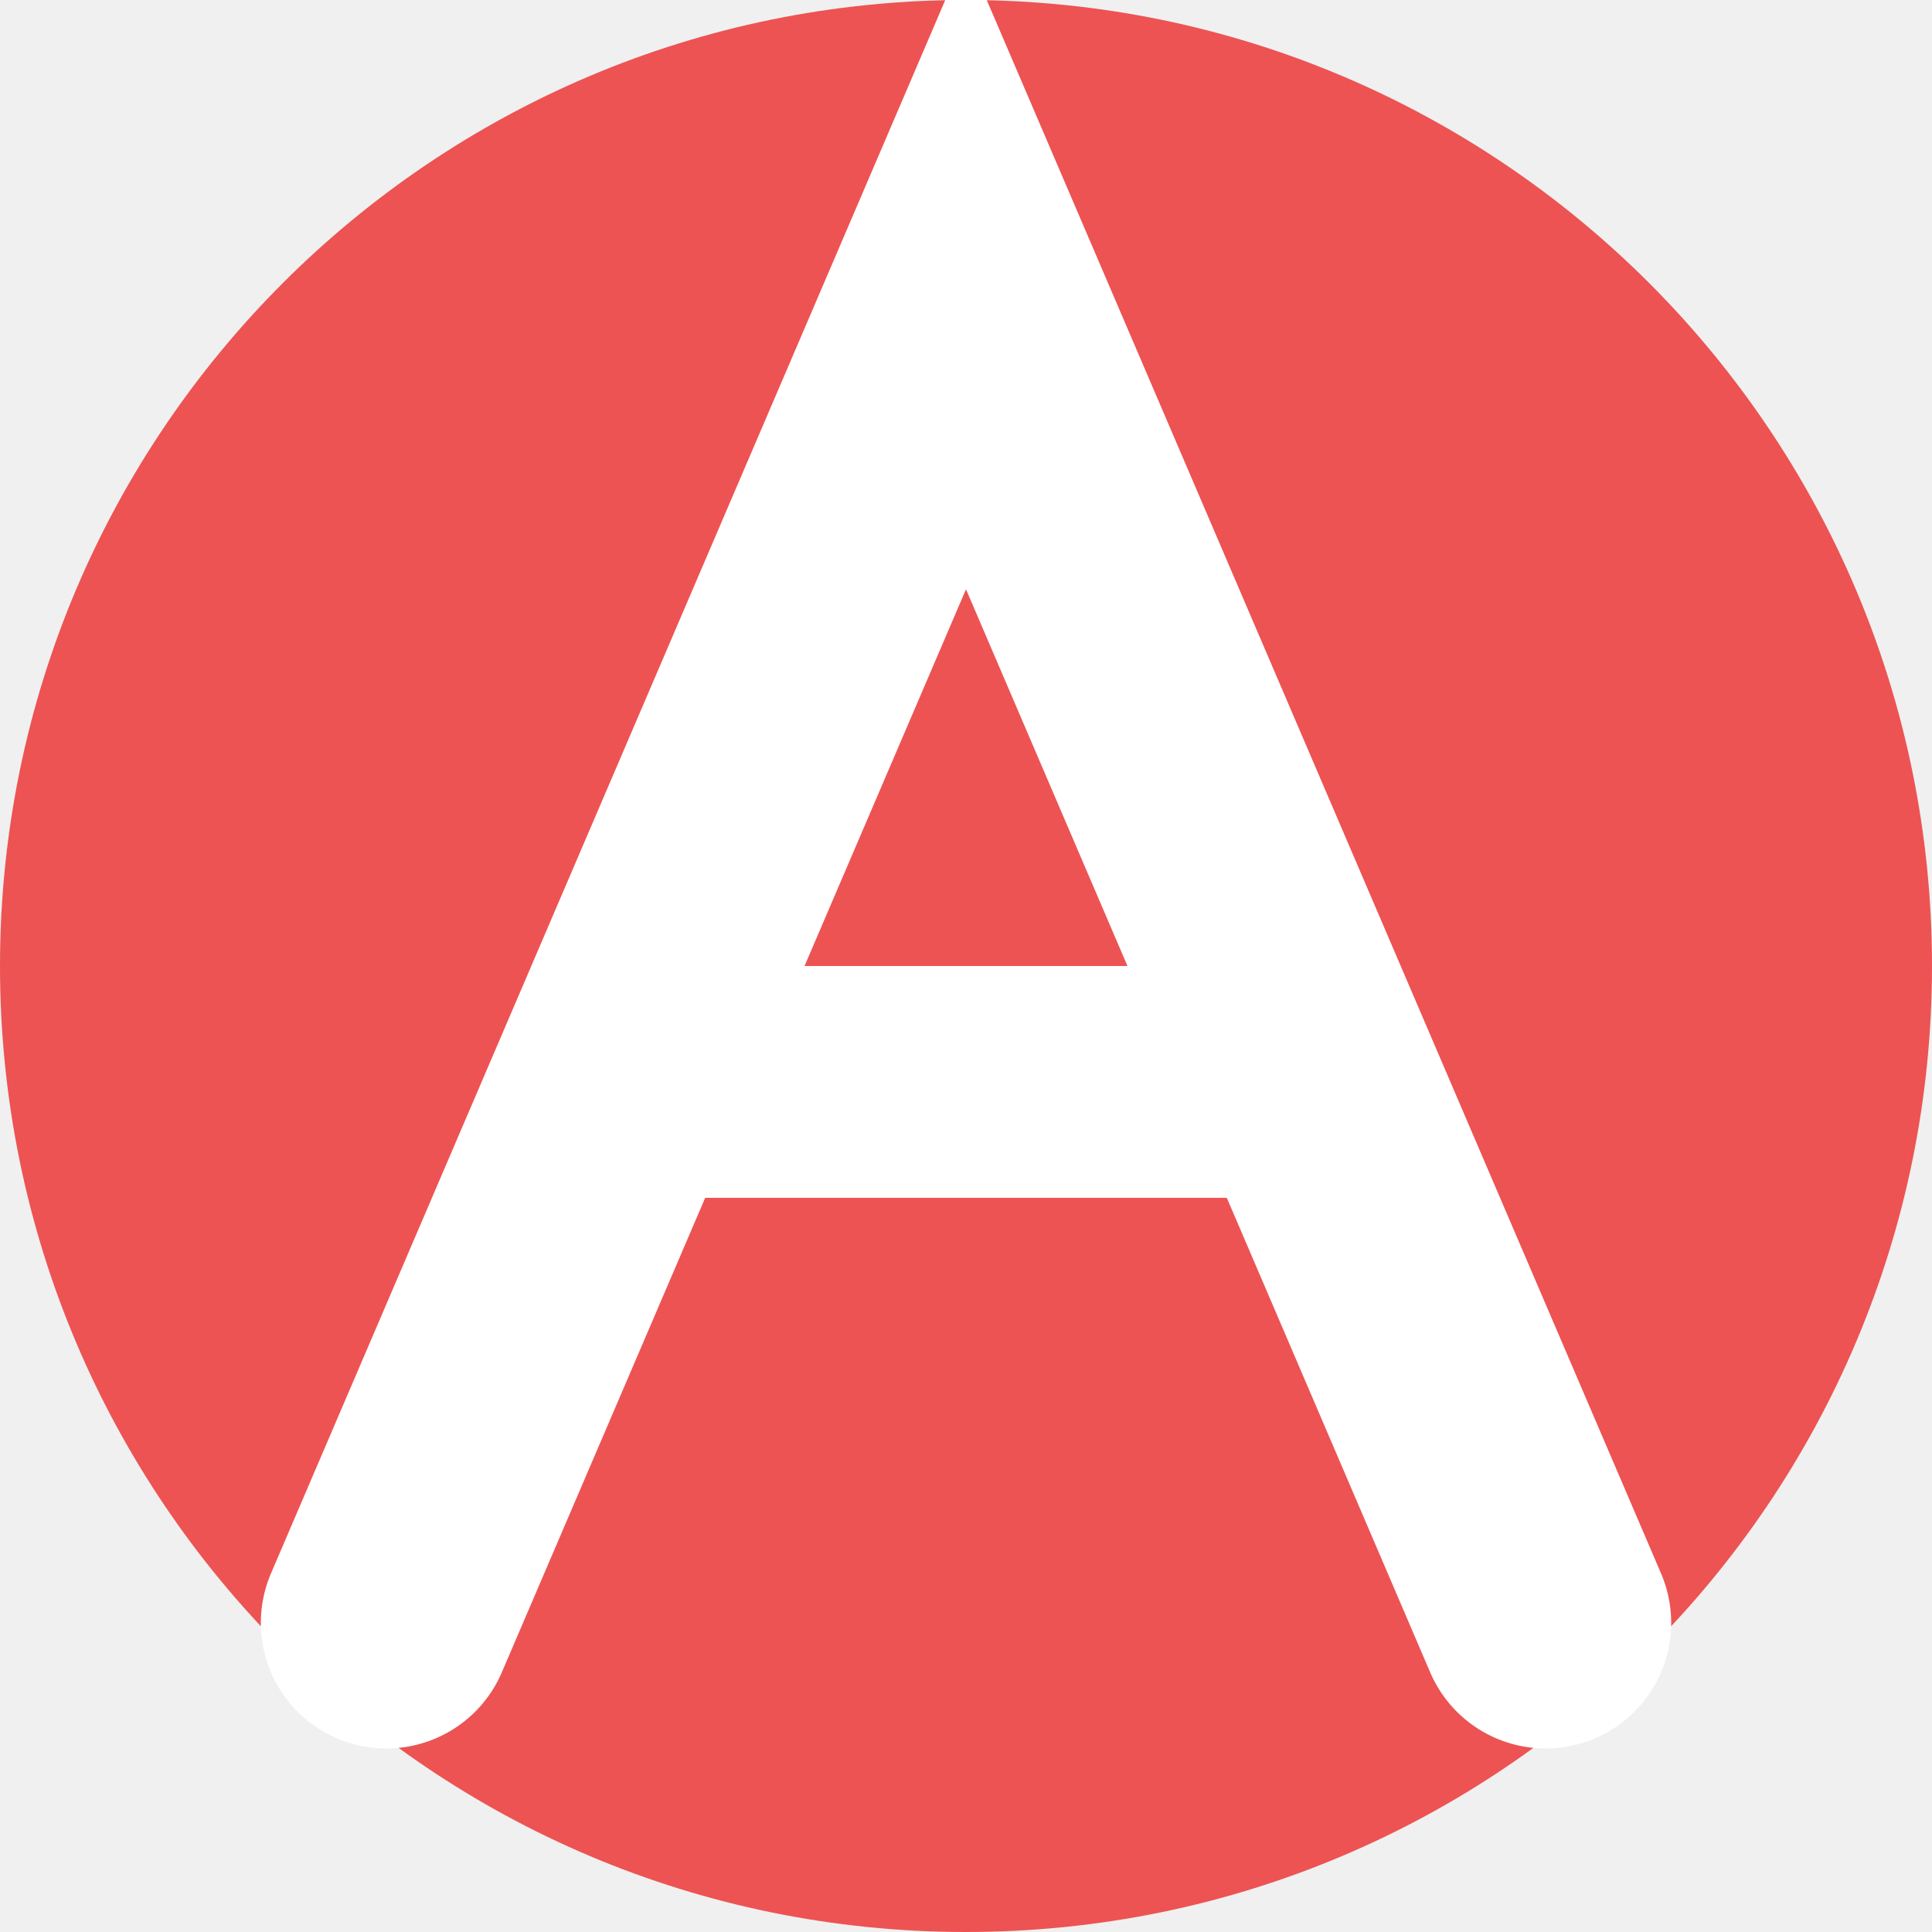
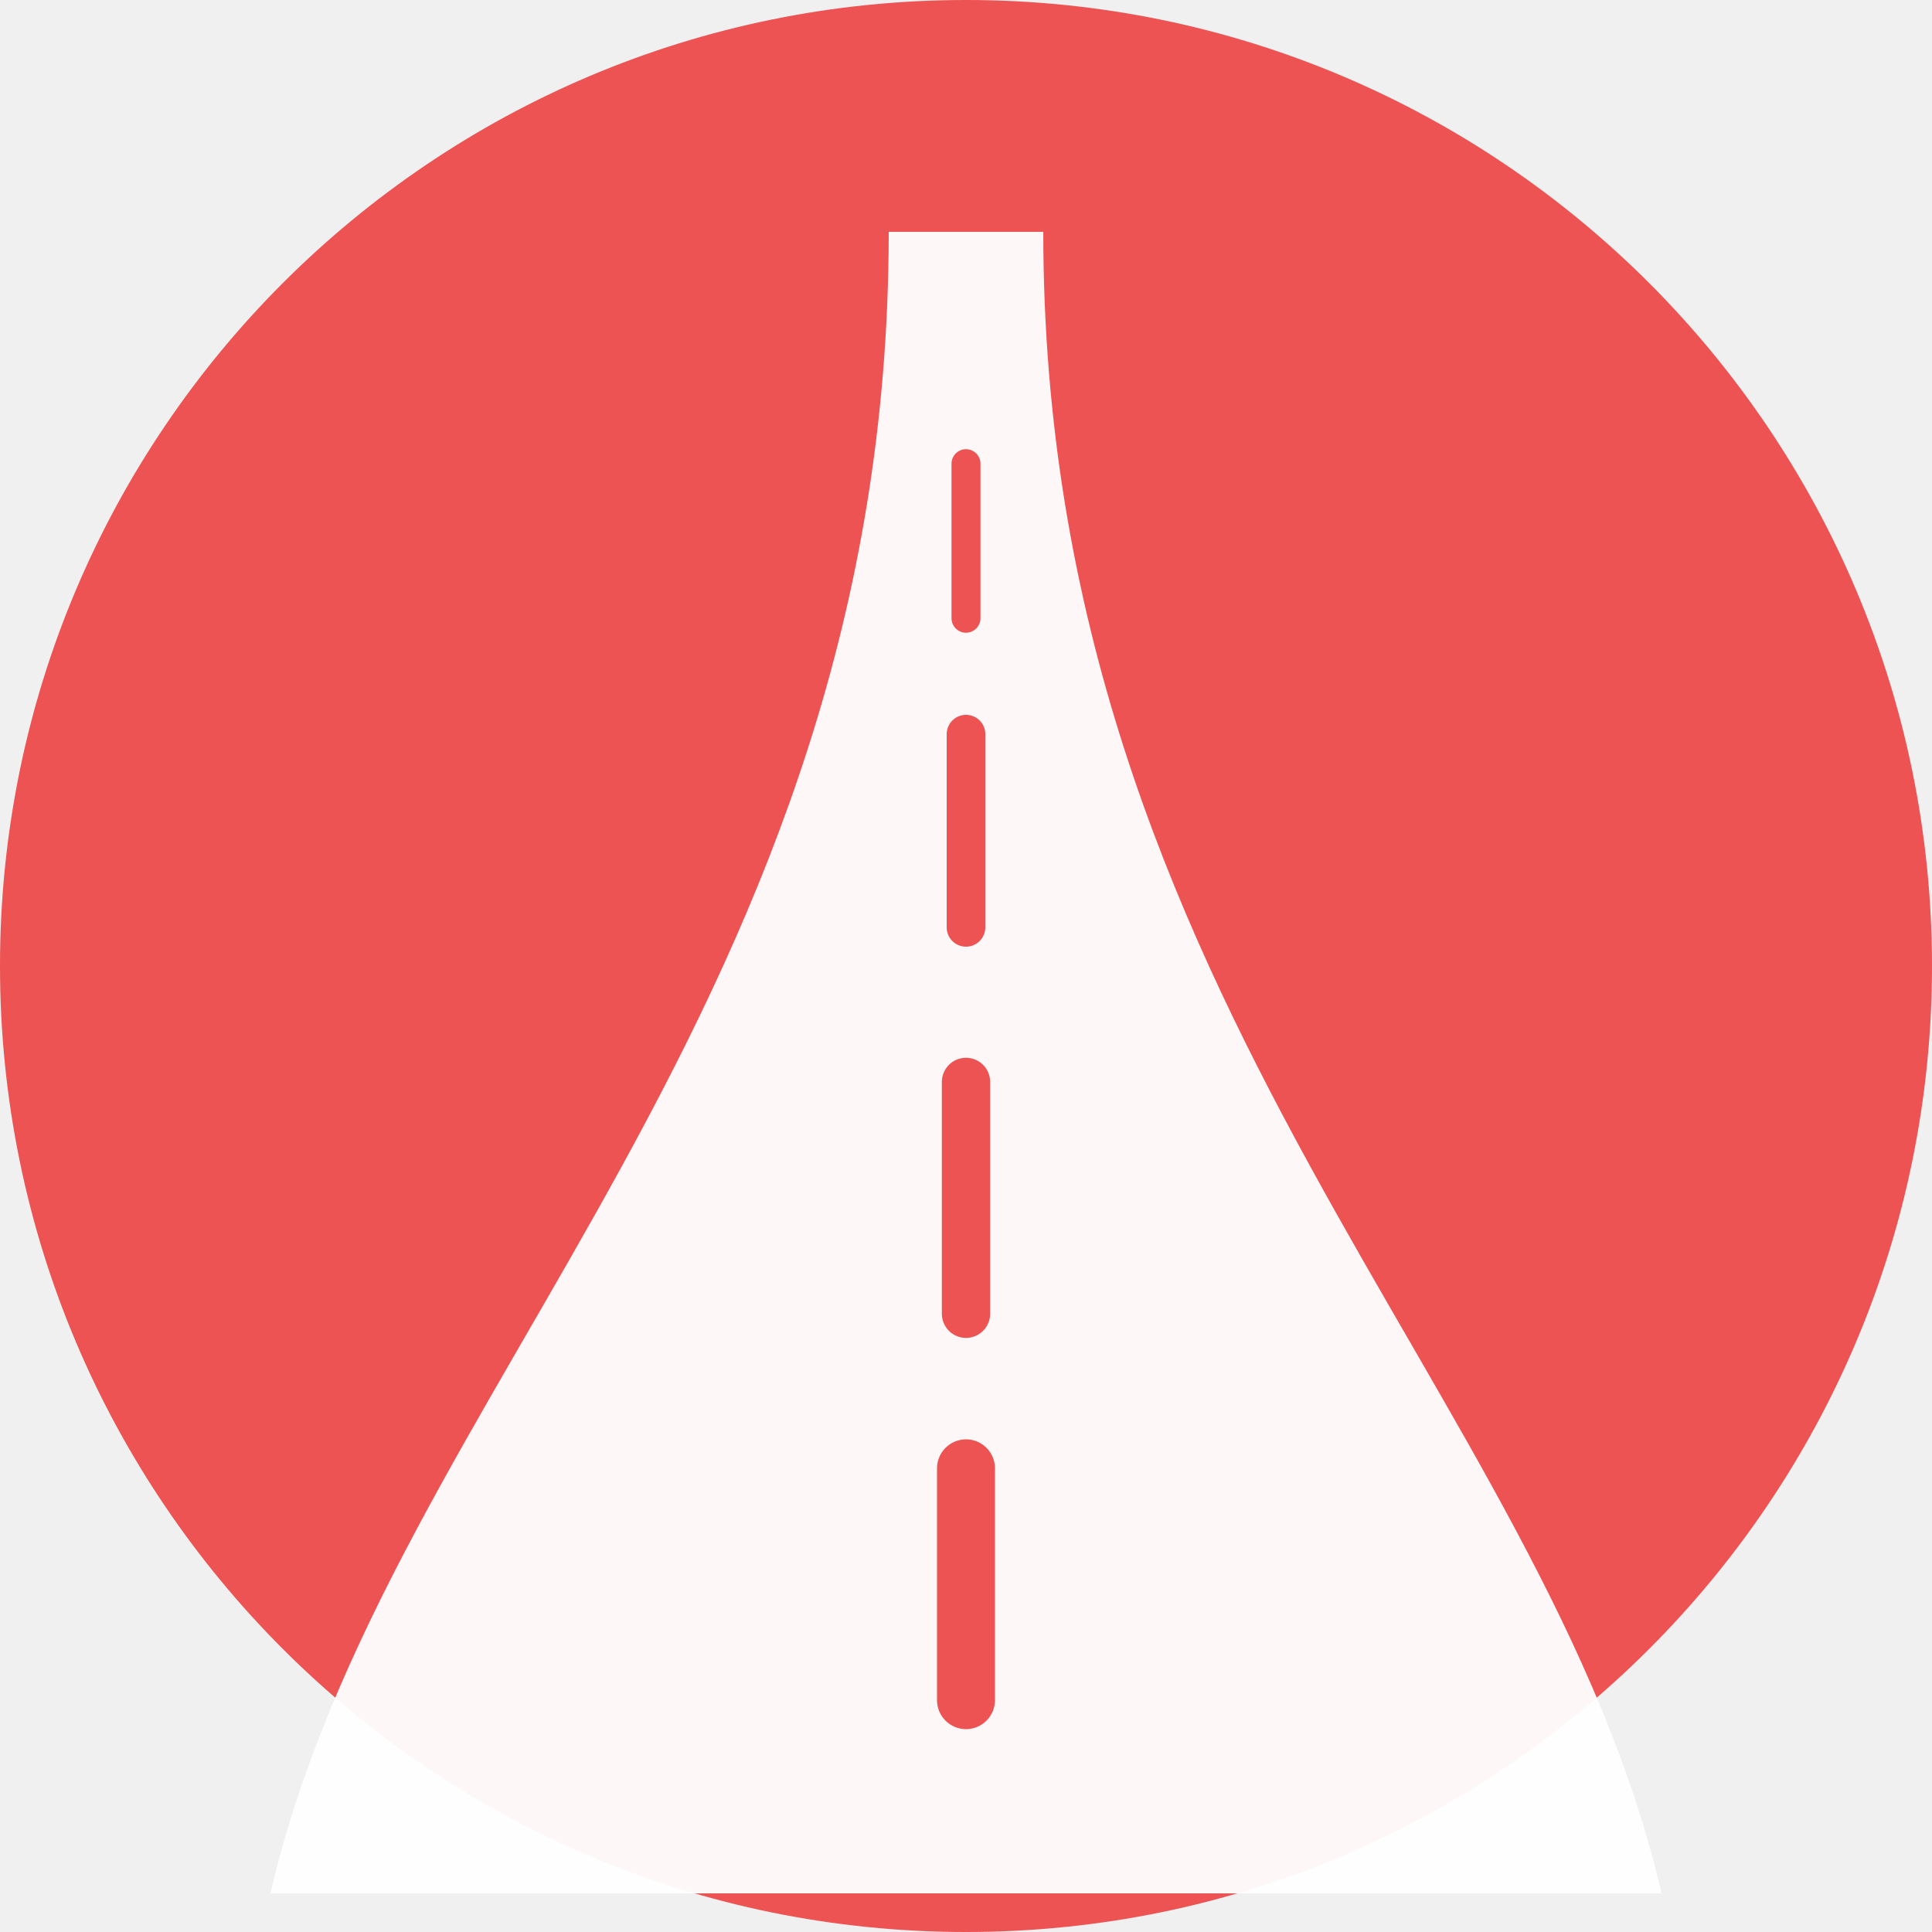
<svg xmlns="http://www.w3.org/2000/svg" viewBox="0 0 100 100">
  <circle cx="50" cy="50" r="50" fill="#ed5353" />
-   <polyline points="20,84 50,14 80,84" stroke="white" stroke-width="13" fill="none" stroke-linejoin="miter" stroke-linecap="round" />
-   <line x1="32" y1="56" x2="68" y2="56" stroke="white" stroke-width="12" stroke-linecap="round" />
+   <path d="M 14,98 C 20,72 46,52 46,12 L 54,12 C 54,52 80,72 86,98 Z" fill="white" opacity="0.95" />
+   <line x1="50" y1="88" x2="50" y2="76" stroke="#ed5353" stroke-width="3" stroke-linecap="round" />
+   <line x1="50" y1="68" x2="50" y2="56" stroke="#ed5353" stroke-width="2.5" stroke-linecap="round" />
+   <line x1="50" y1="48" x2="50" y2="38" stroke="#ed5353" stroke-width="2" stroke-linecap="round" />
+   <line x1="50" y1="32" x2="50" y2="24" stroke="#ed5353" stroke-width="1.5" stroke-linecap="round" />
</svg>
